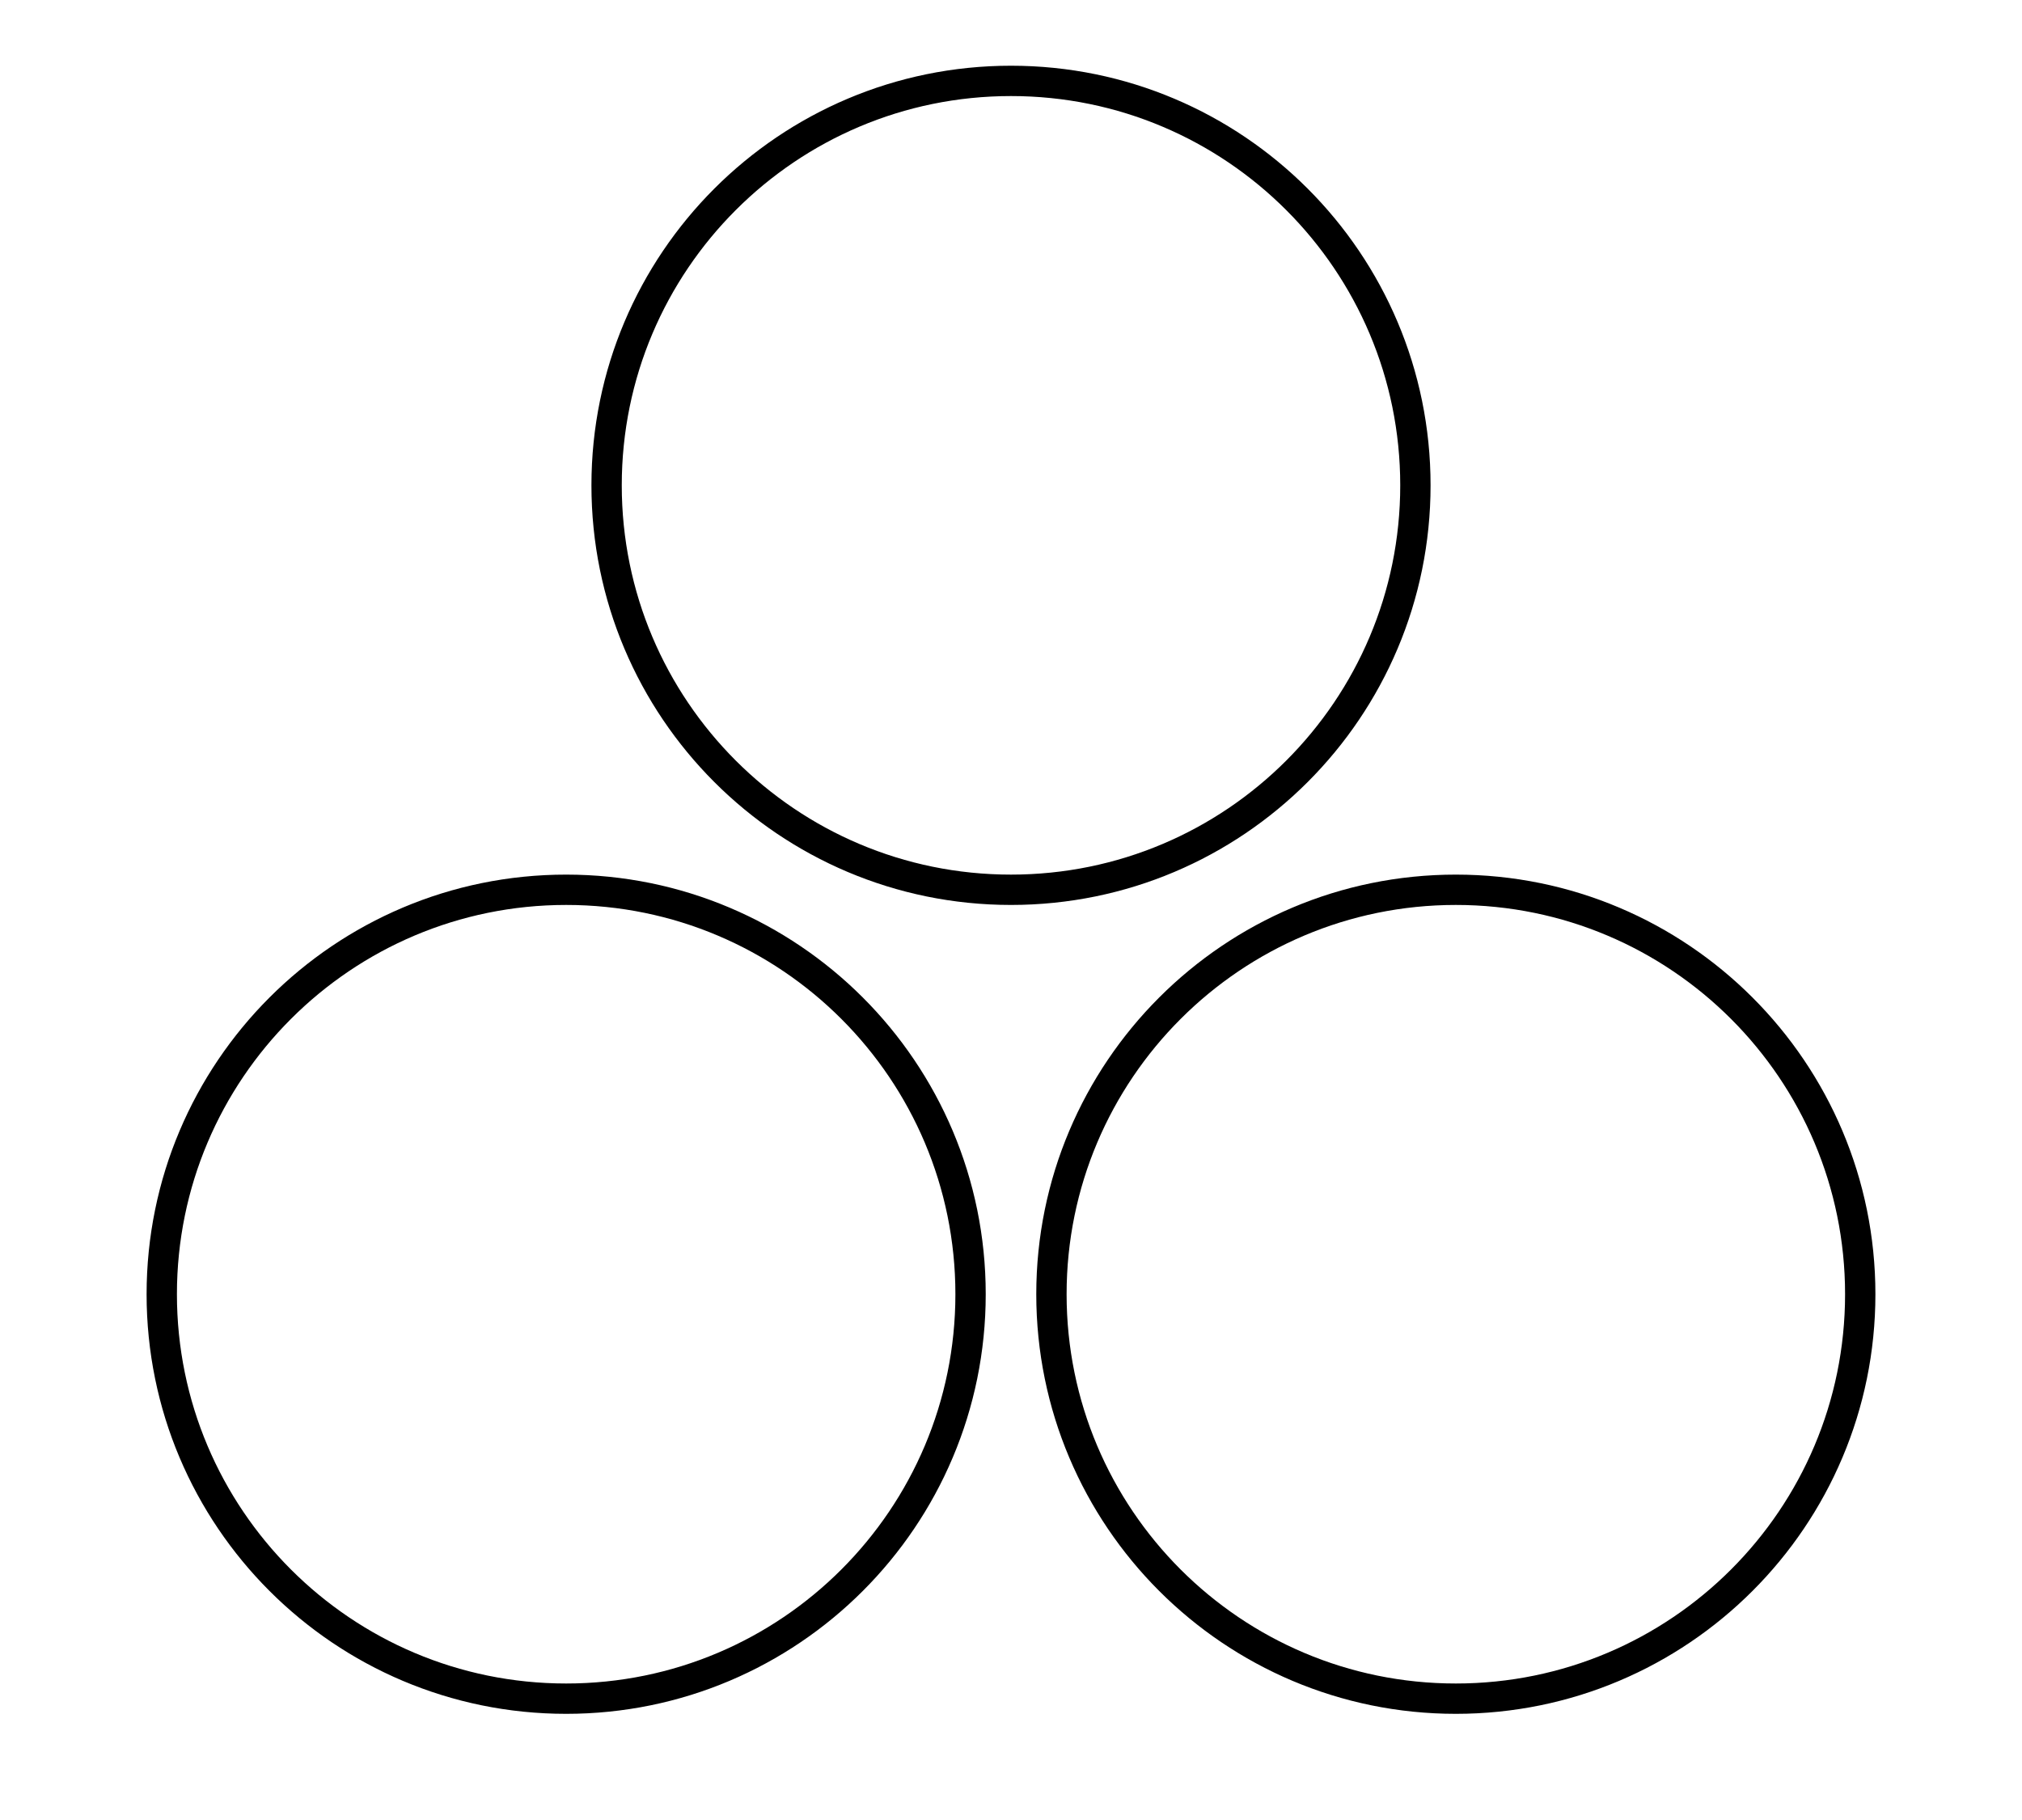
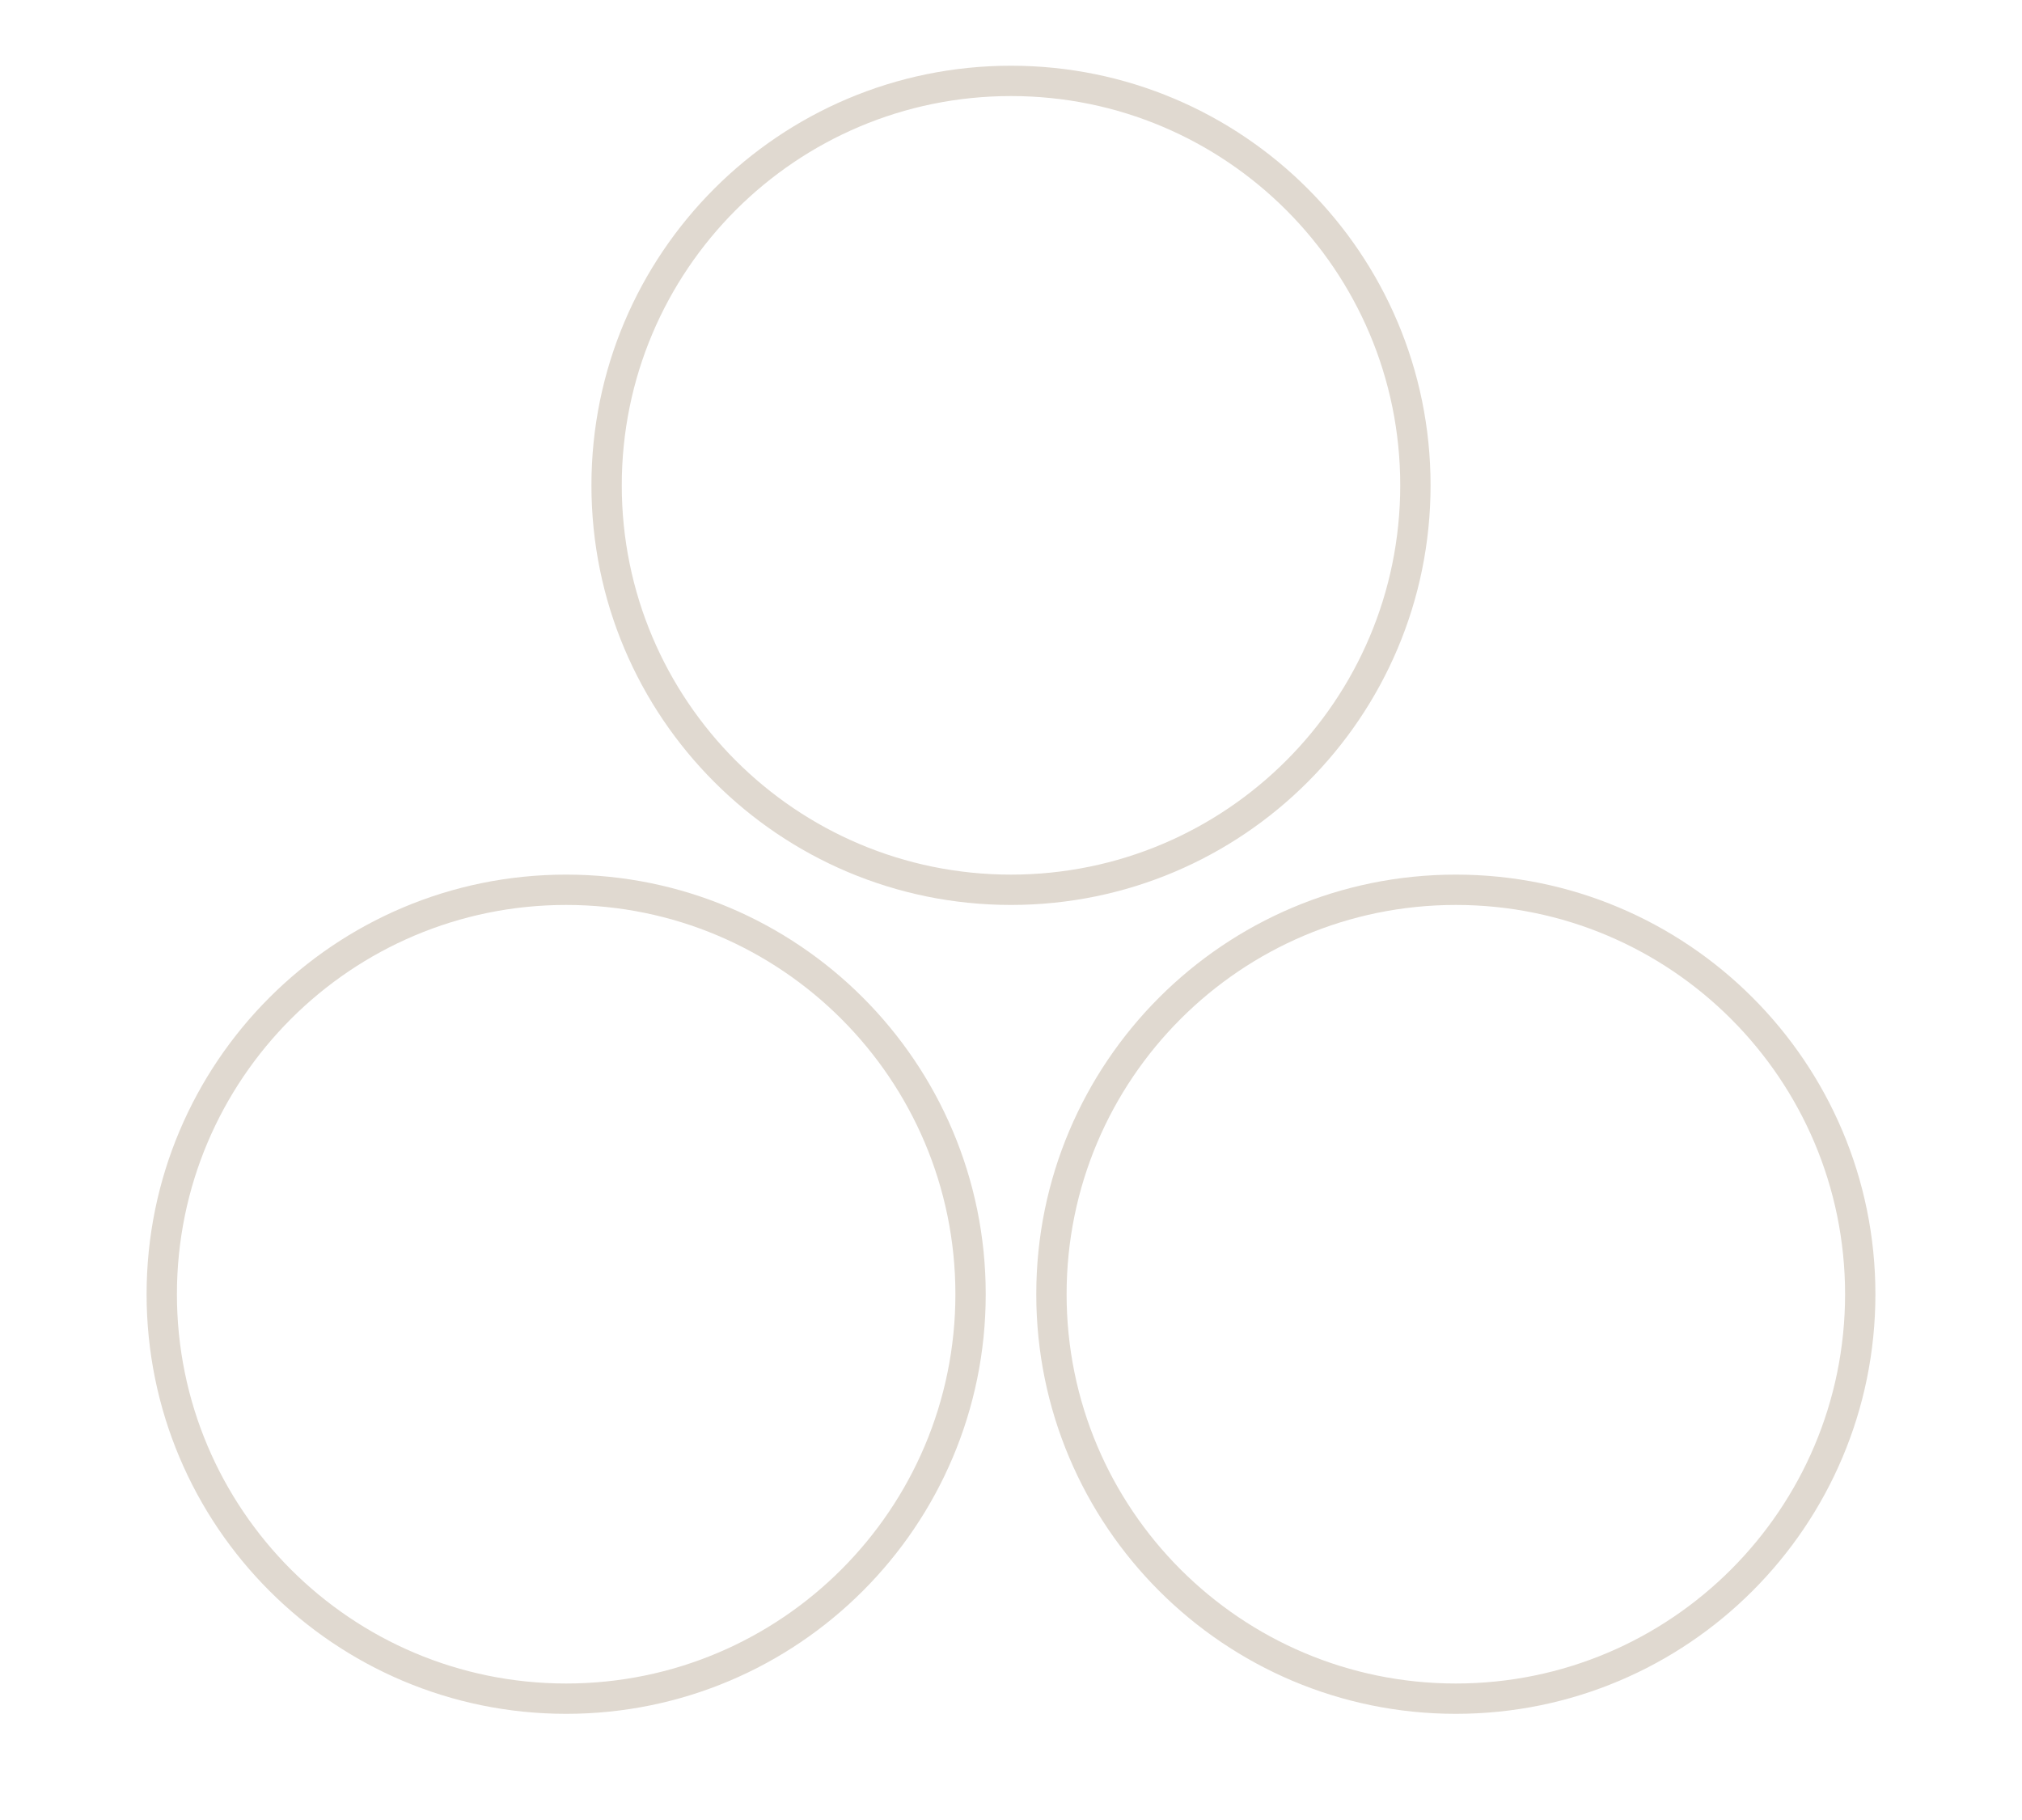
<svg xmlns="http://www.w3.org/2000/svg" viewBox="0 0 100 90" fill="none">
-   <circle cx="50" cy="24" r="20" stroke="currentColor" stroke-width="1.5" />
-   <circle cx="28" cy="64" r="20" stroke="currentColor" stroke-width="1.5" />
-   <circle cx="72" cy="64" r="20" stroke="currentColor" stroke-width="1.5" />
+   <circle cx="50" cy="24" r="20" stroke="#e0d9d0" stroke-width="1.5" />
+   <circle cx="28" cy="64" r="20" stroke="#e0d9d0" stroke-width="1.5" />
+   <circle cx="72" cy="64" r="20" stroke="#e0d9d0" stroke-width="1.5" />
</svg>
